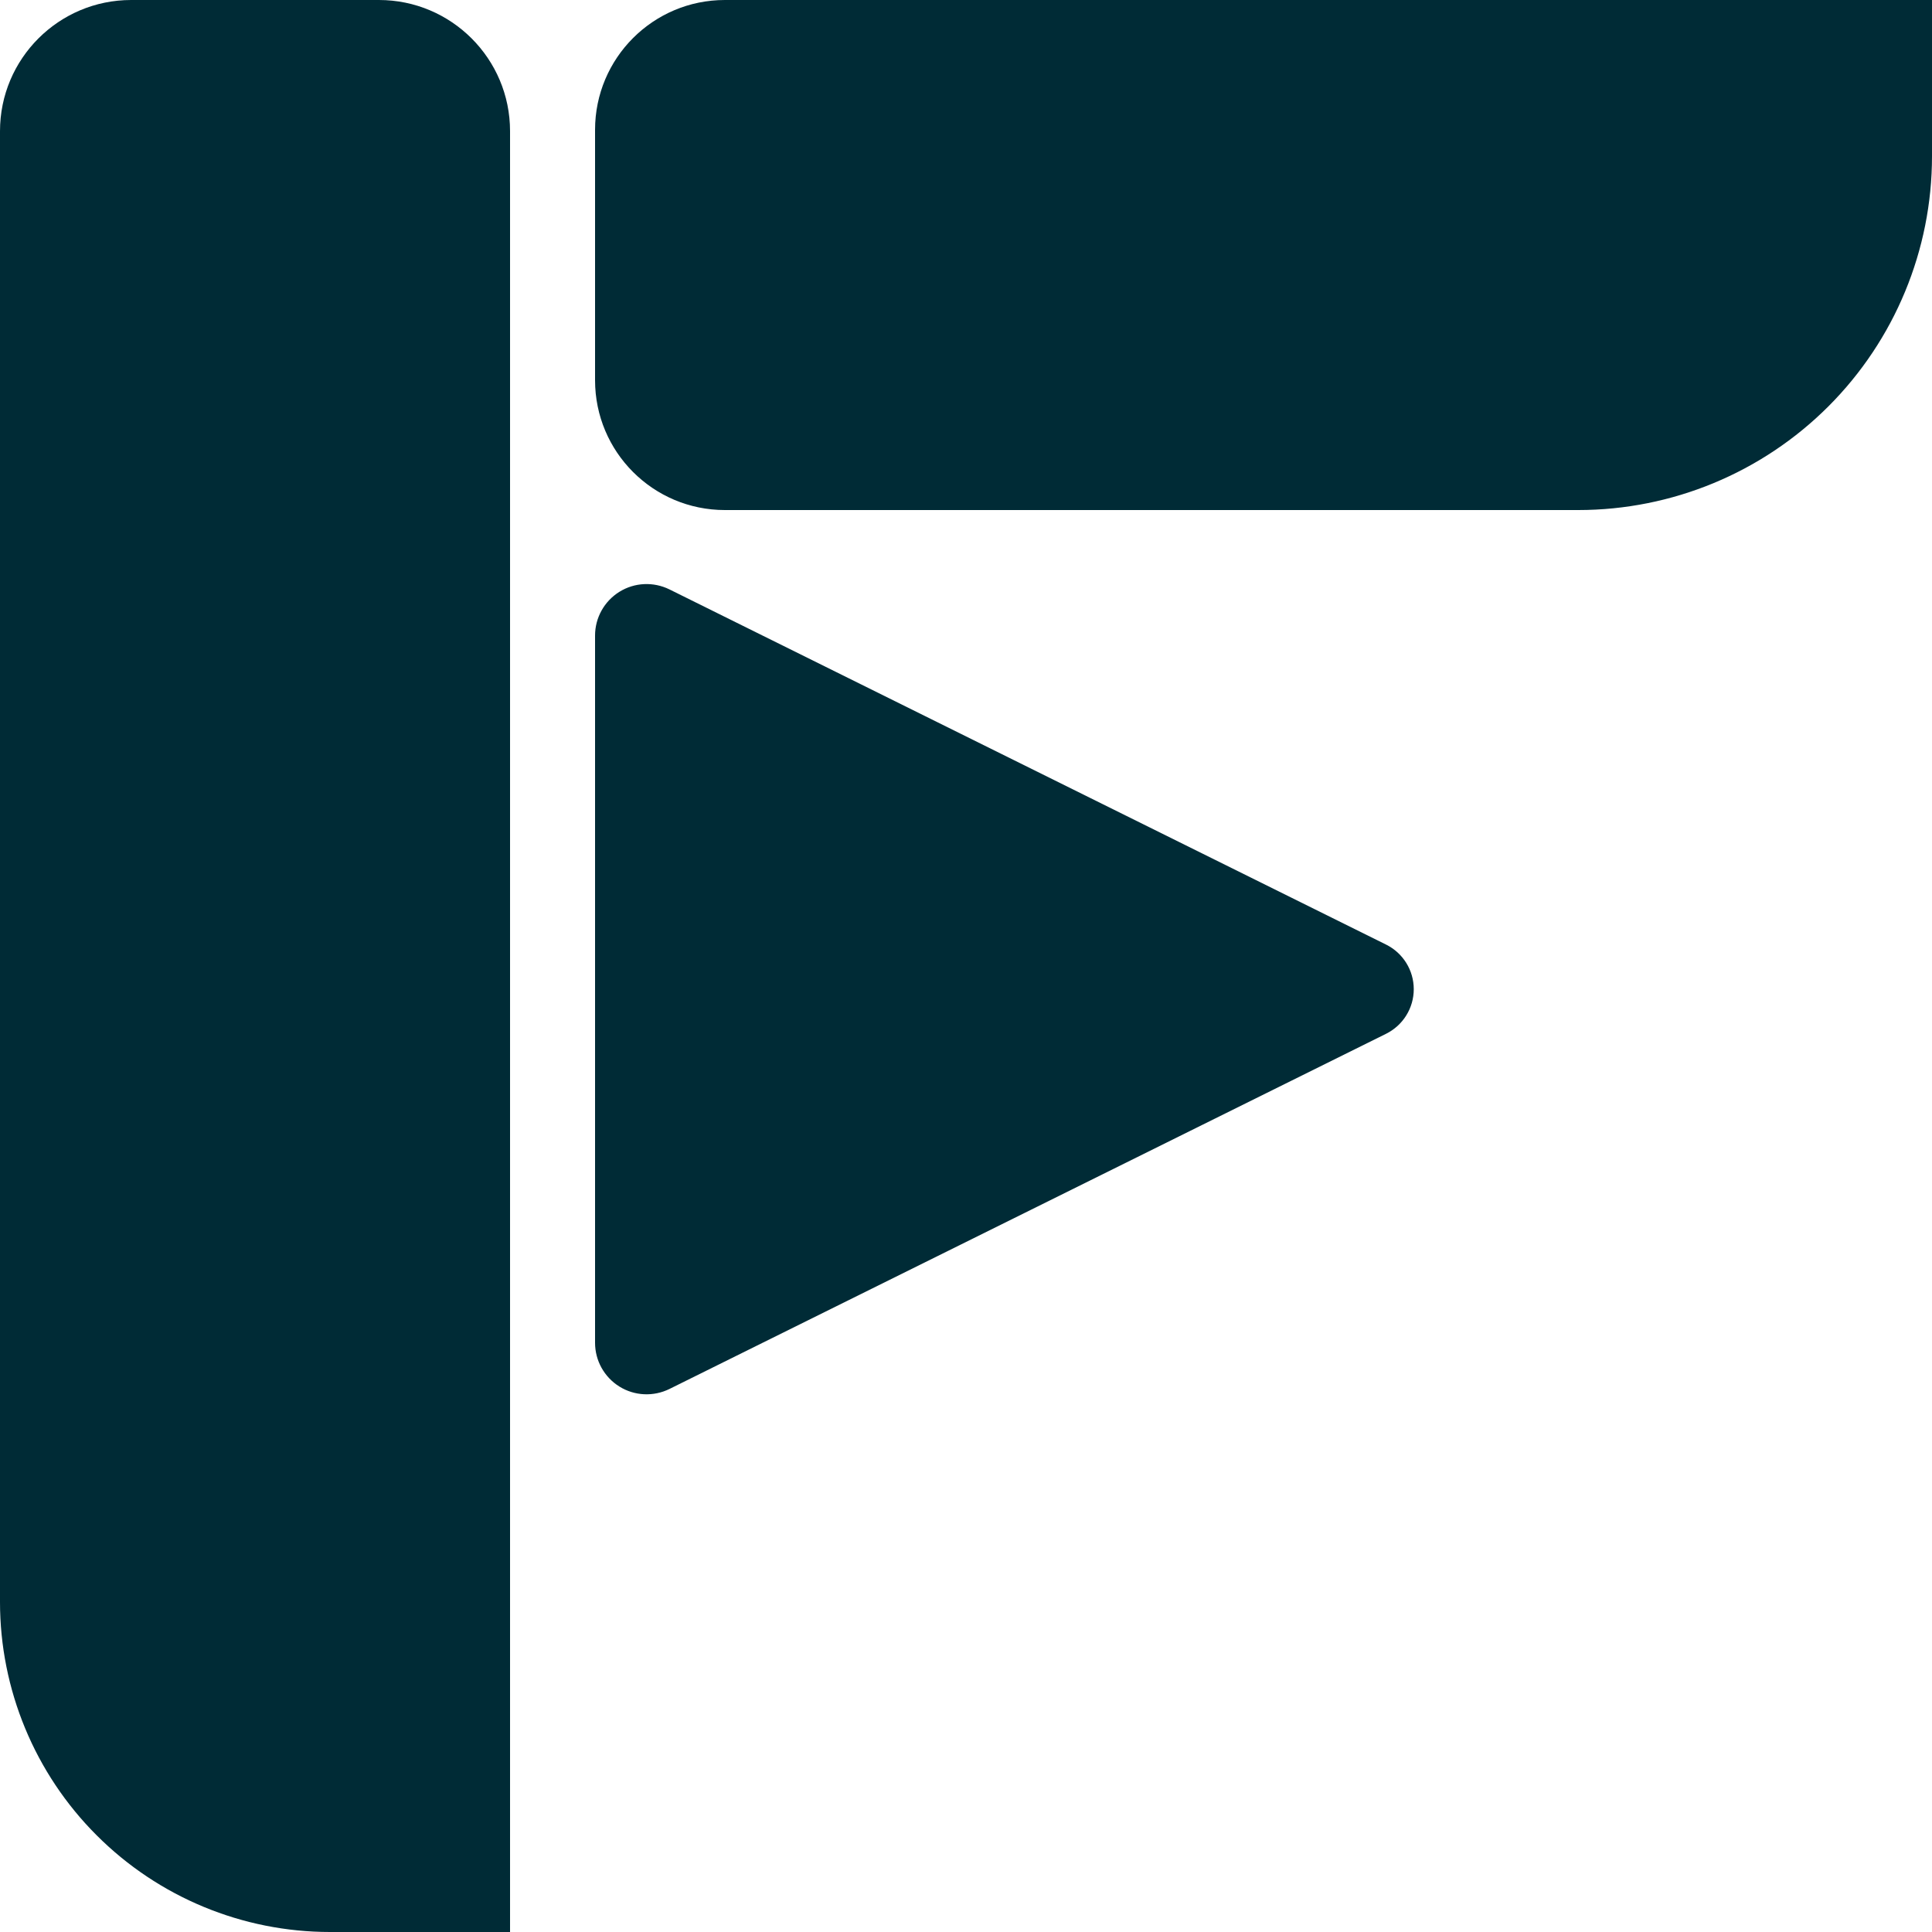
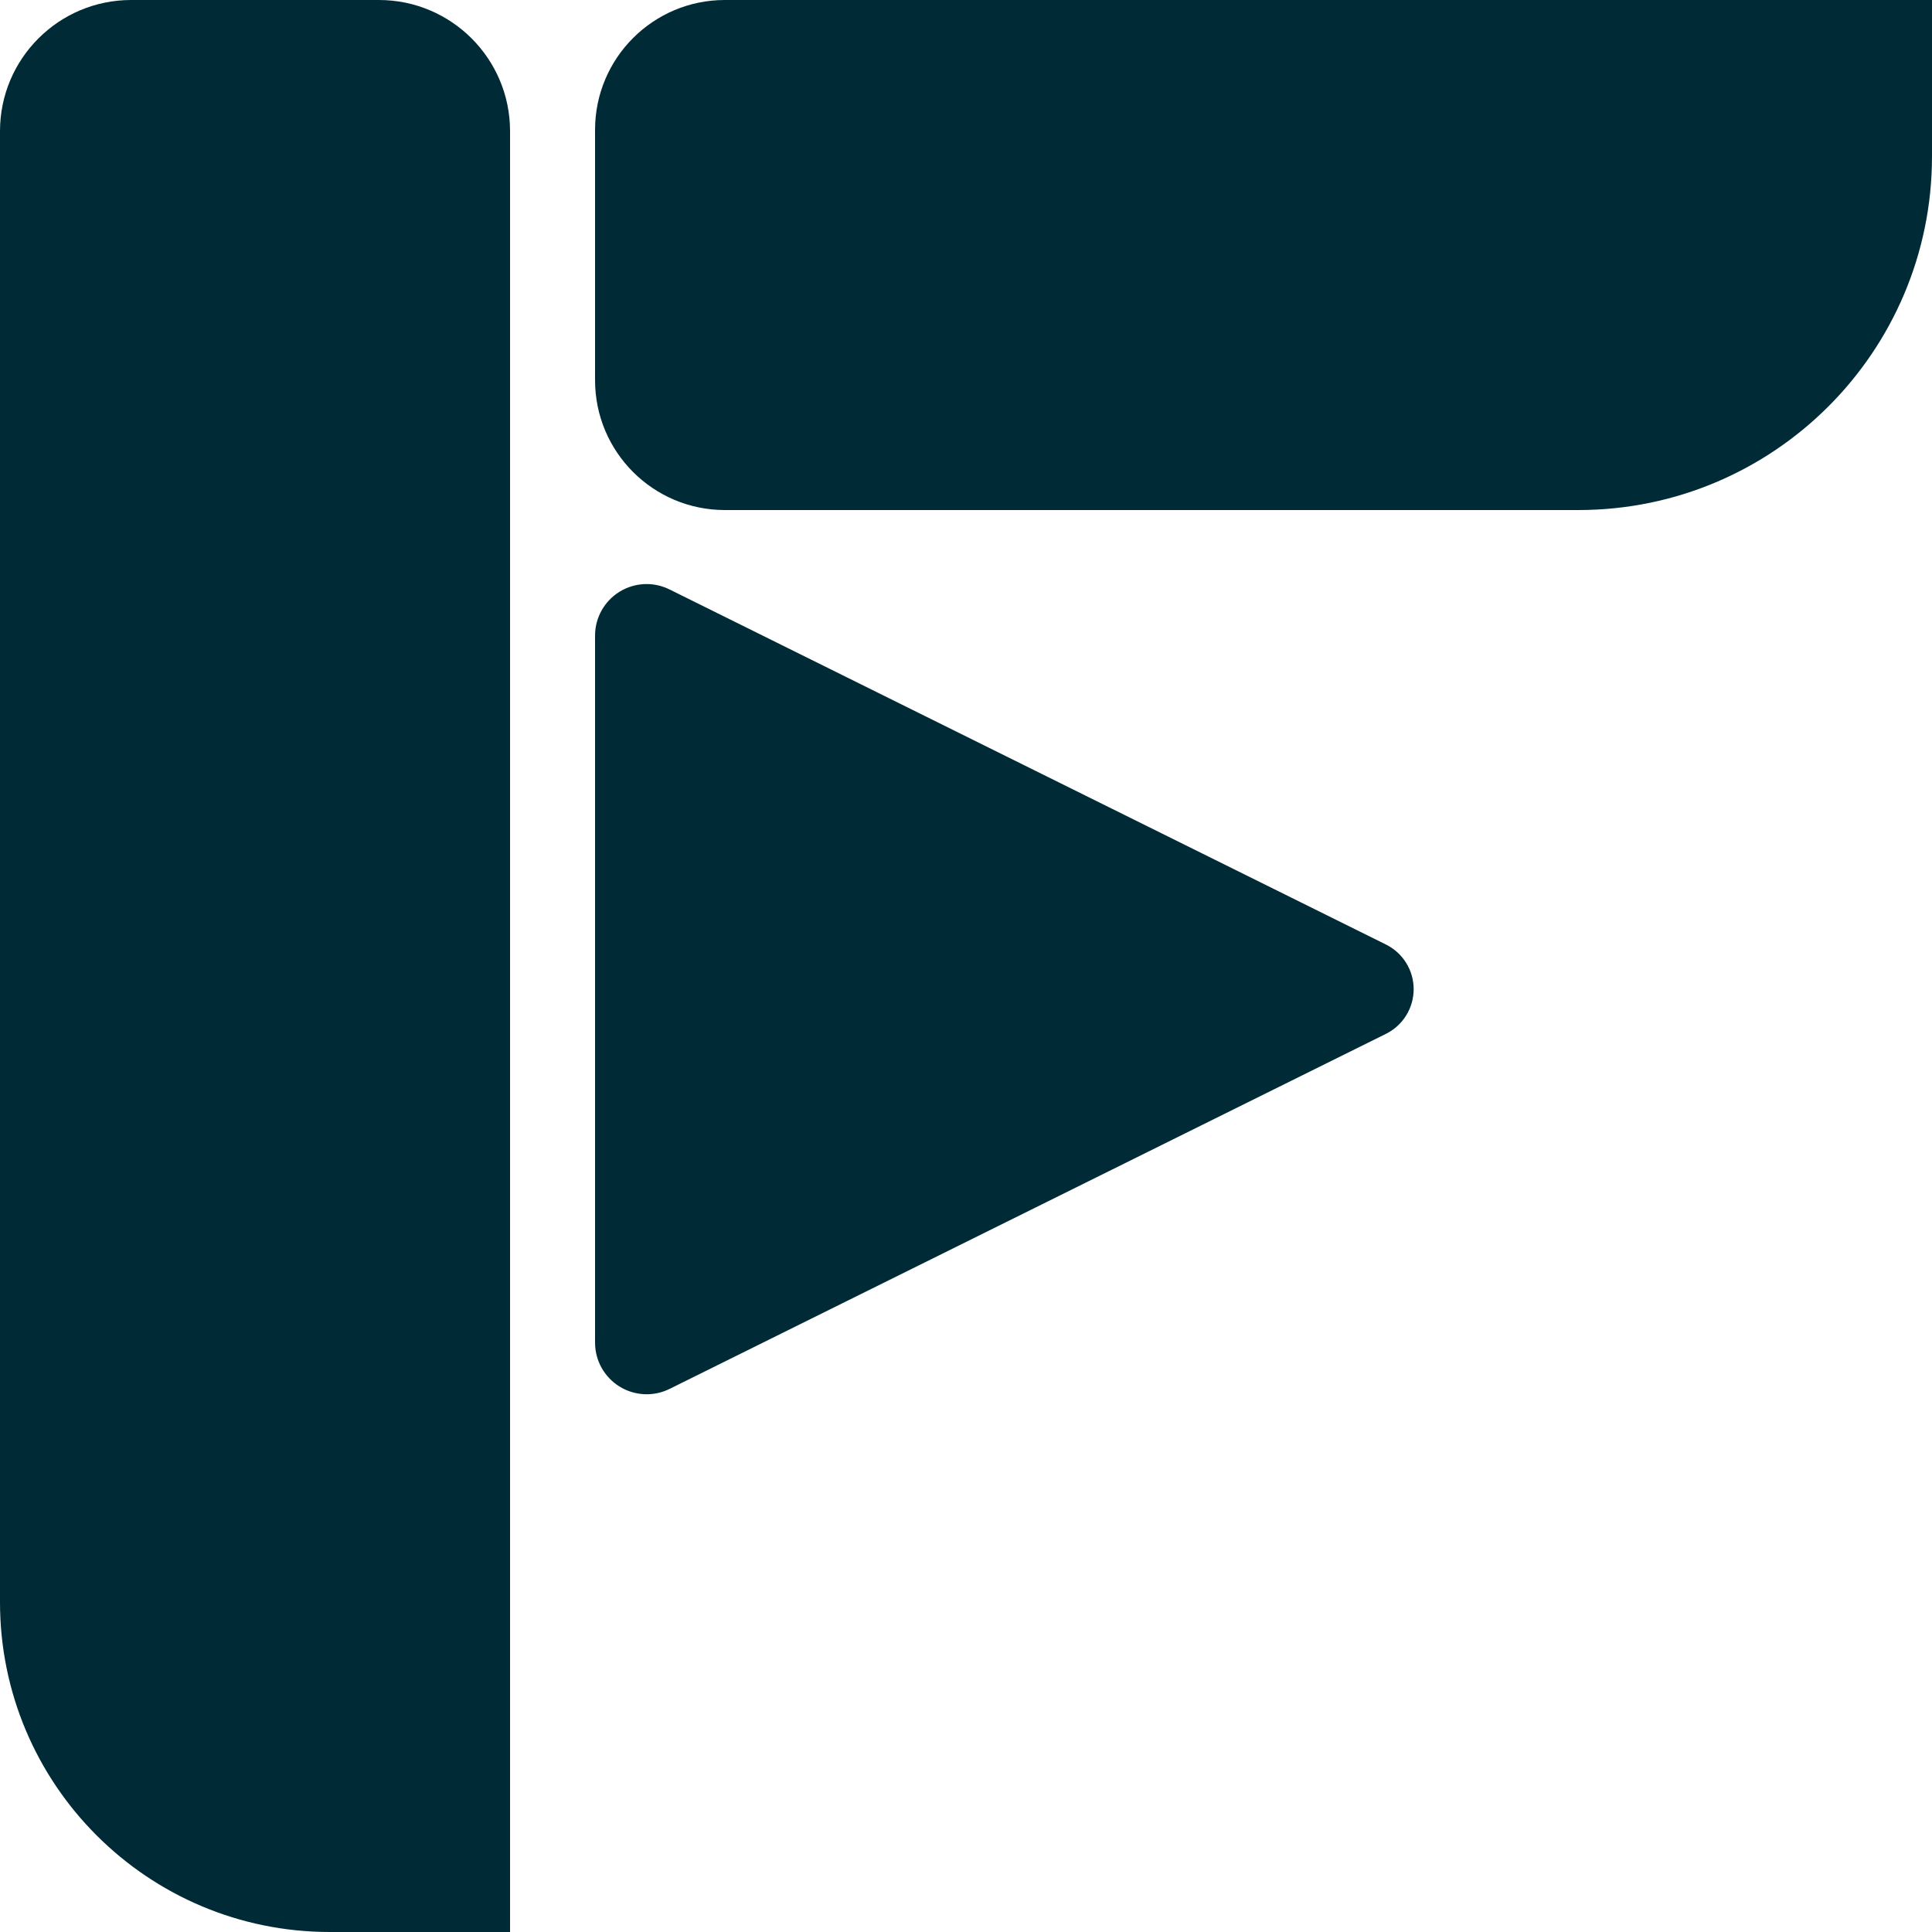
- <svg xmlns="http://www.w3.org/2000/svg" width="25" height="25" viewBox="0 0 25 25" version="1.1" xml:space="preserve" style="fill-rule:evenodd;clip-rule:evenodd;stroke-linejoin:round;stroke-miterlimit:2;" id="svg2">
-   <defs id="defs2" />
-   <path d="M4.903,0c0.937,-0 1.697,0.76 1.697,1.697l0,23.303l-2.33,0c-1.132,0 -2.219,-0.45 -3.019,-1.251c-0.801,-0.8 -1.251,-1.887 -1.251,-3.019l-0,-19.033c0,-0.937 0.76,-1.697 1.697,-1.697l3.206,0Zm20.097,0l0,2.022c-0,1.214 -0.482,2.378 -1.341,3.237c-0.859,0.859 -2.023,1.341 -3.237,1.341l-11.042,0c-0.928,-0 -1.68,-0.752 -1.68,-1.68l0,-3.24c0,-0.928 0.752,-1.68 1.68,-1.68l15.62,0Z" style="fill:#002b36;fill-opacity:1" id="path1" />
-   <path d="M17.936,12.223c0.219,0.109 0.358,0.332 0.358,0.577c-0,0.245 -0.139,0.468 -0.358,0.577l-9.273,4.596c-0.207,0.102 -0.452,0.091 -0.648,-0.031c-0.196,-0.122 -0.315,-0.336 -0.315,-0.566l-0,-9.152c0,-0.23 0.119,-0.444 0.315,-0.566c0.196,-0.122 0.441,-0.133 0.648,-0.031l9.273,4.596Z" style="fill:#002b36;fill-opacity:1" id="path2" />
+ <svg xmlns="http://www.w3.org/2000/svg" width="25" height="25" xml:space="preserve" style="fill-rule:evenodd;clip-rule:evenodd;stroke-linejoin:round;stroke-miterlimit:2">
+   <path d="M4.903 0C5.84 0 6.6.76 6.6 1.697V25H4.27A4.268 4.268 0 0 1 0 20.73V1.697C0 .76.76 0 1.697 0h3.206zM25 0v2.022A4.577 4.577 0 0 1 20.422 6.6H9.38A1.68 1.68 0 0 1 7.7 4.92V1.68C7.7.752 8.452 0 9.38 0H25zM17.936 12.223a.645.645 0 0 1 0 1.154l-9.273 4.596a.668.668 0 0 1-.963-.597V8.224a.667.667 0 0 1 .963-.597l9.273 4.596z" style="fill:#002b36;fill-opacity:1" />
</svg>
